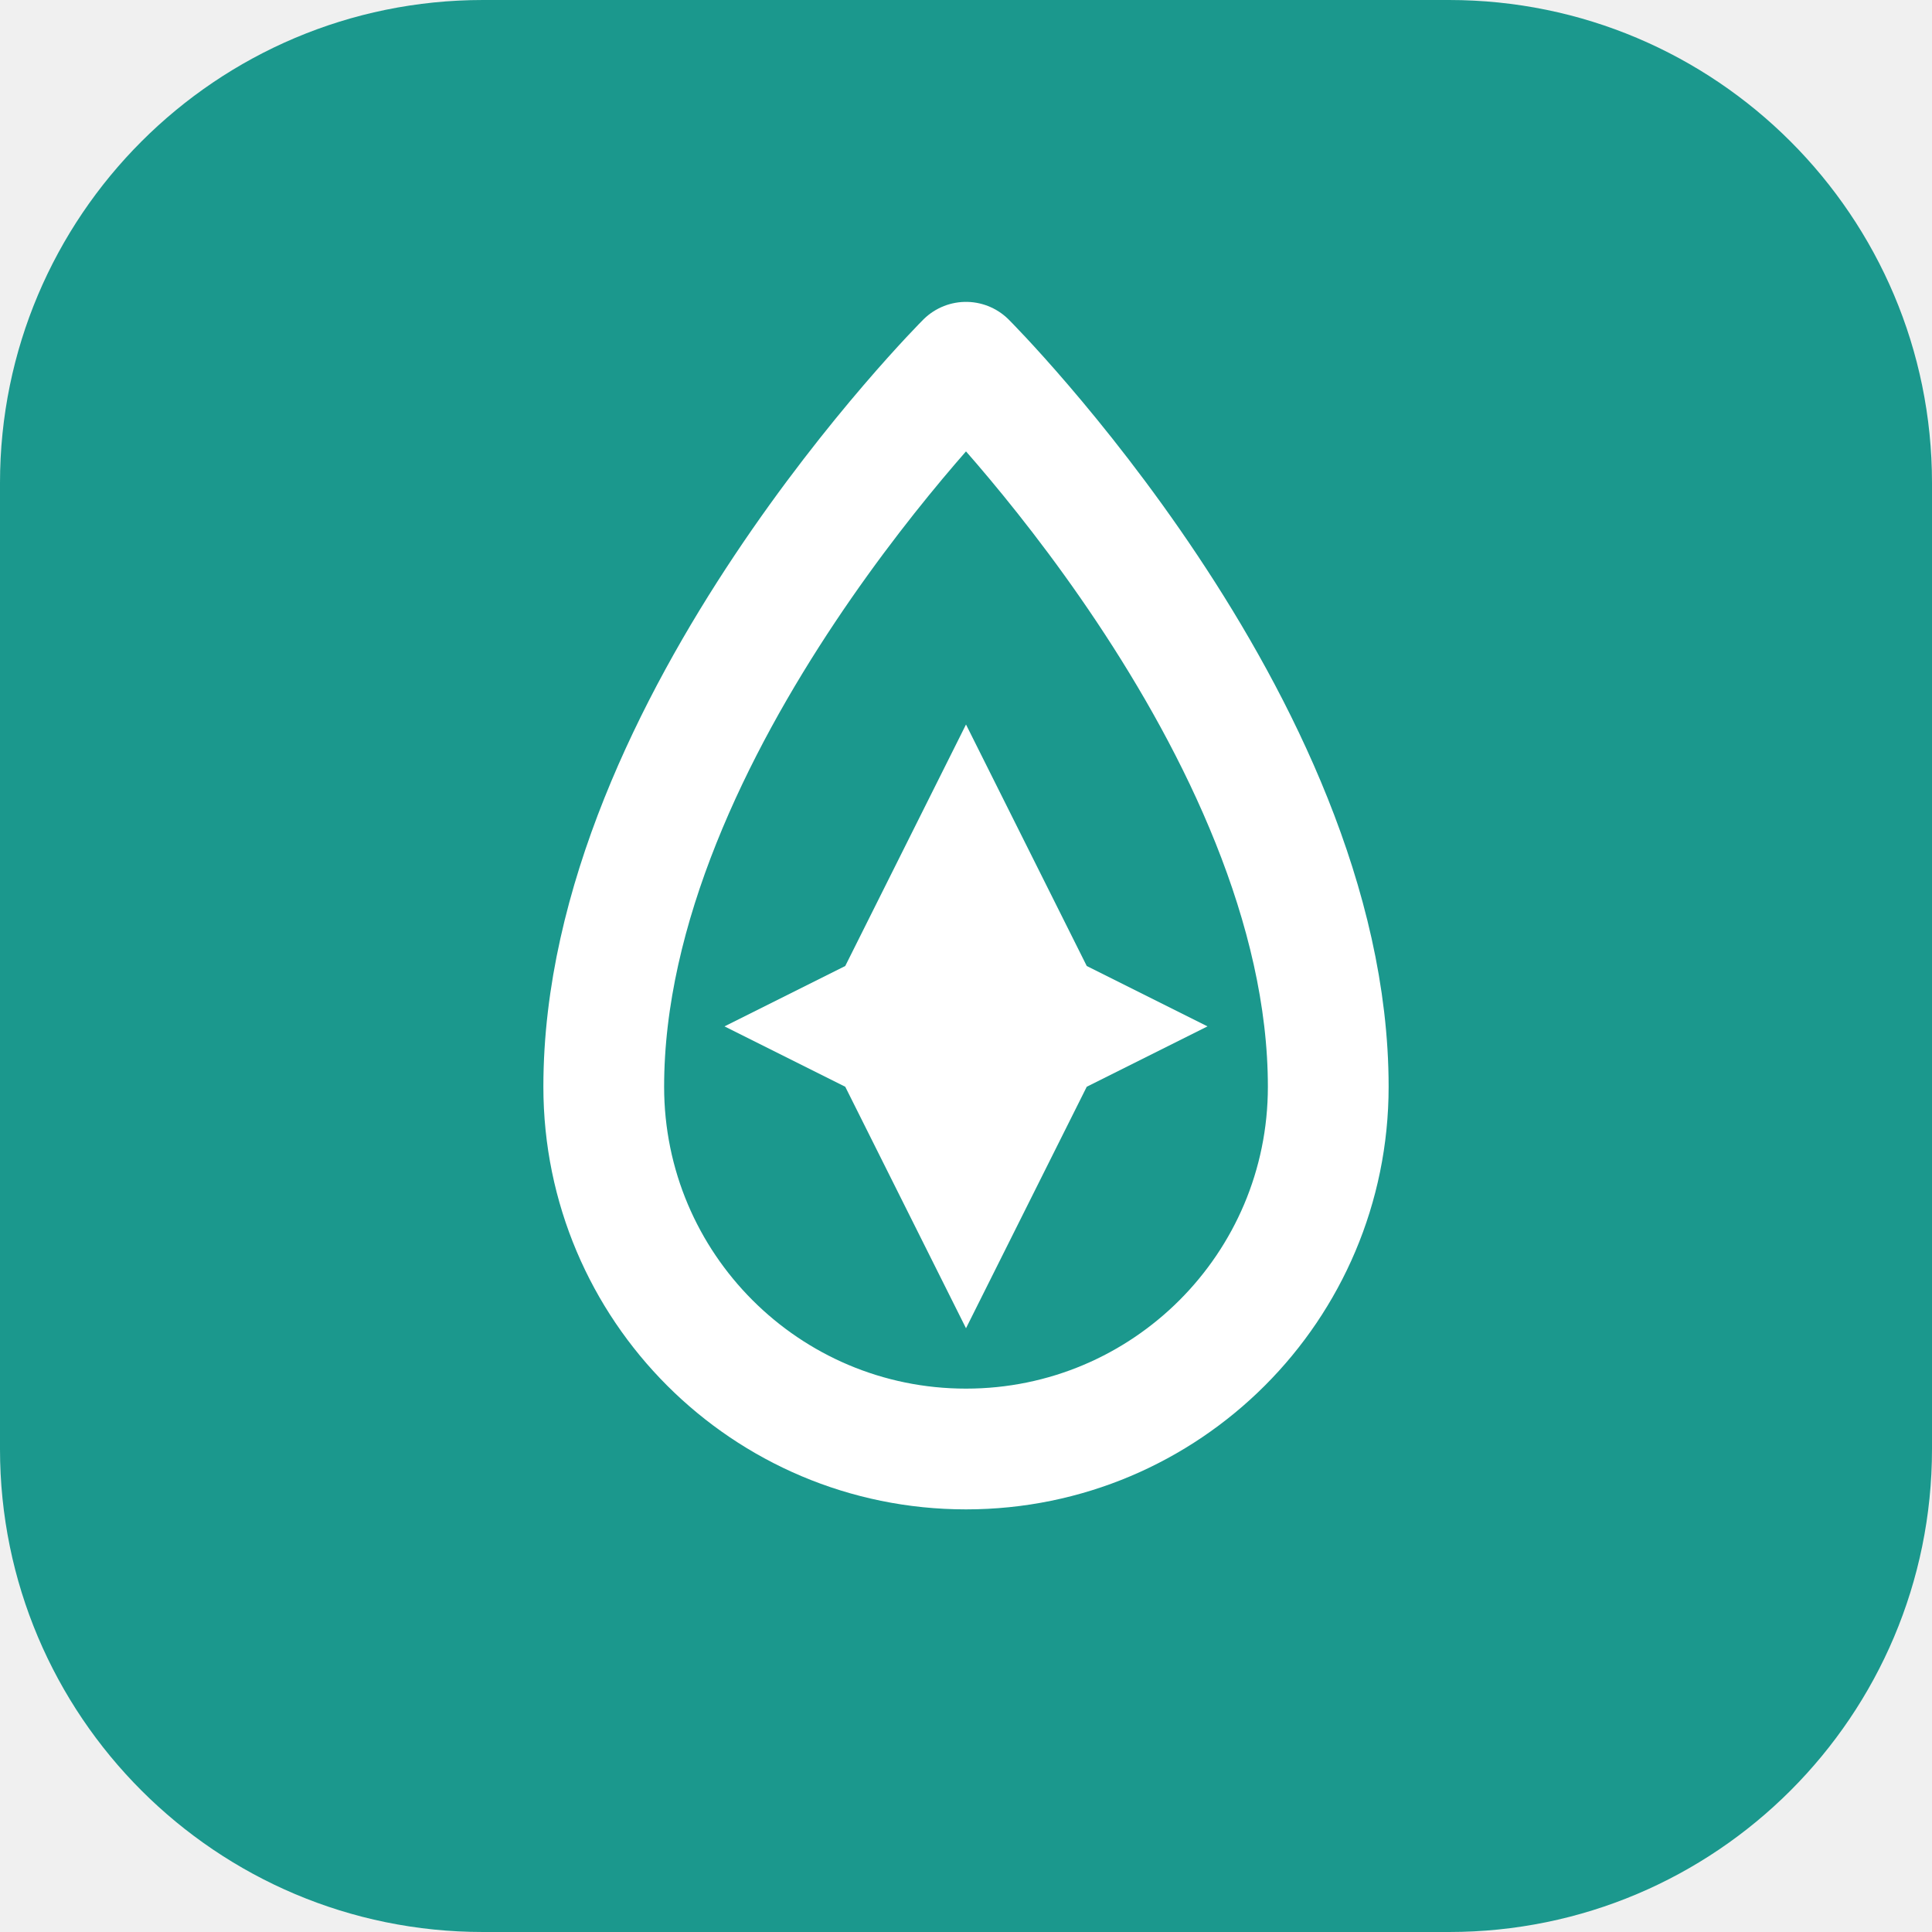
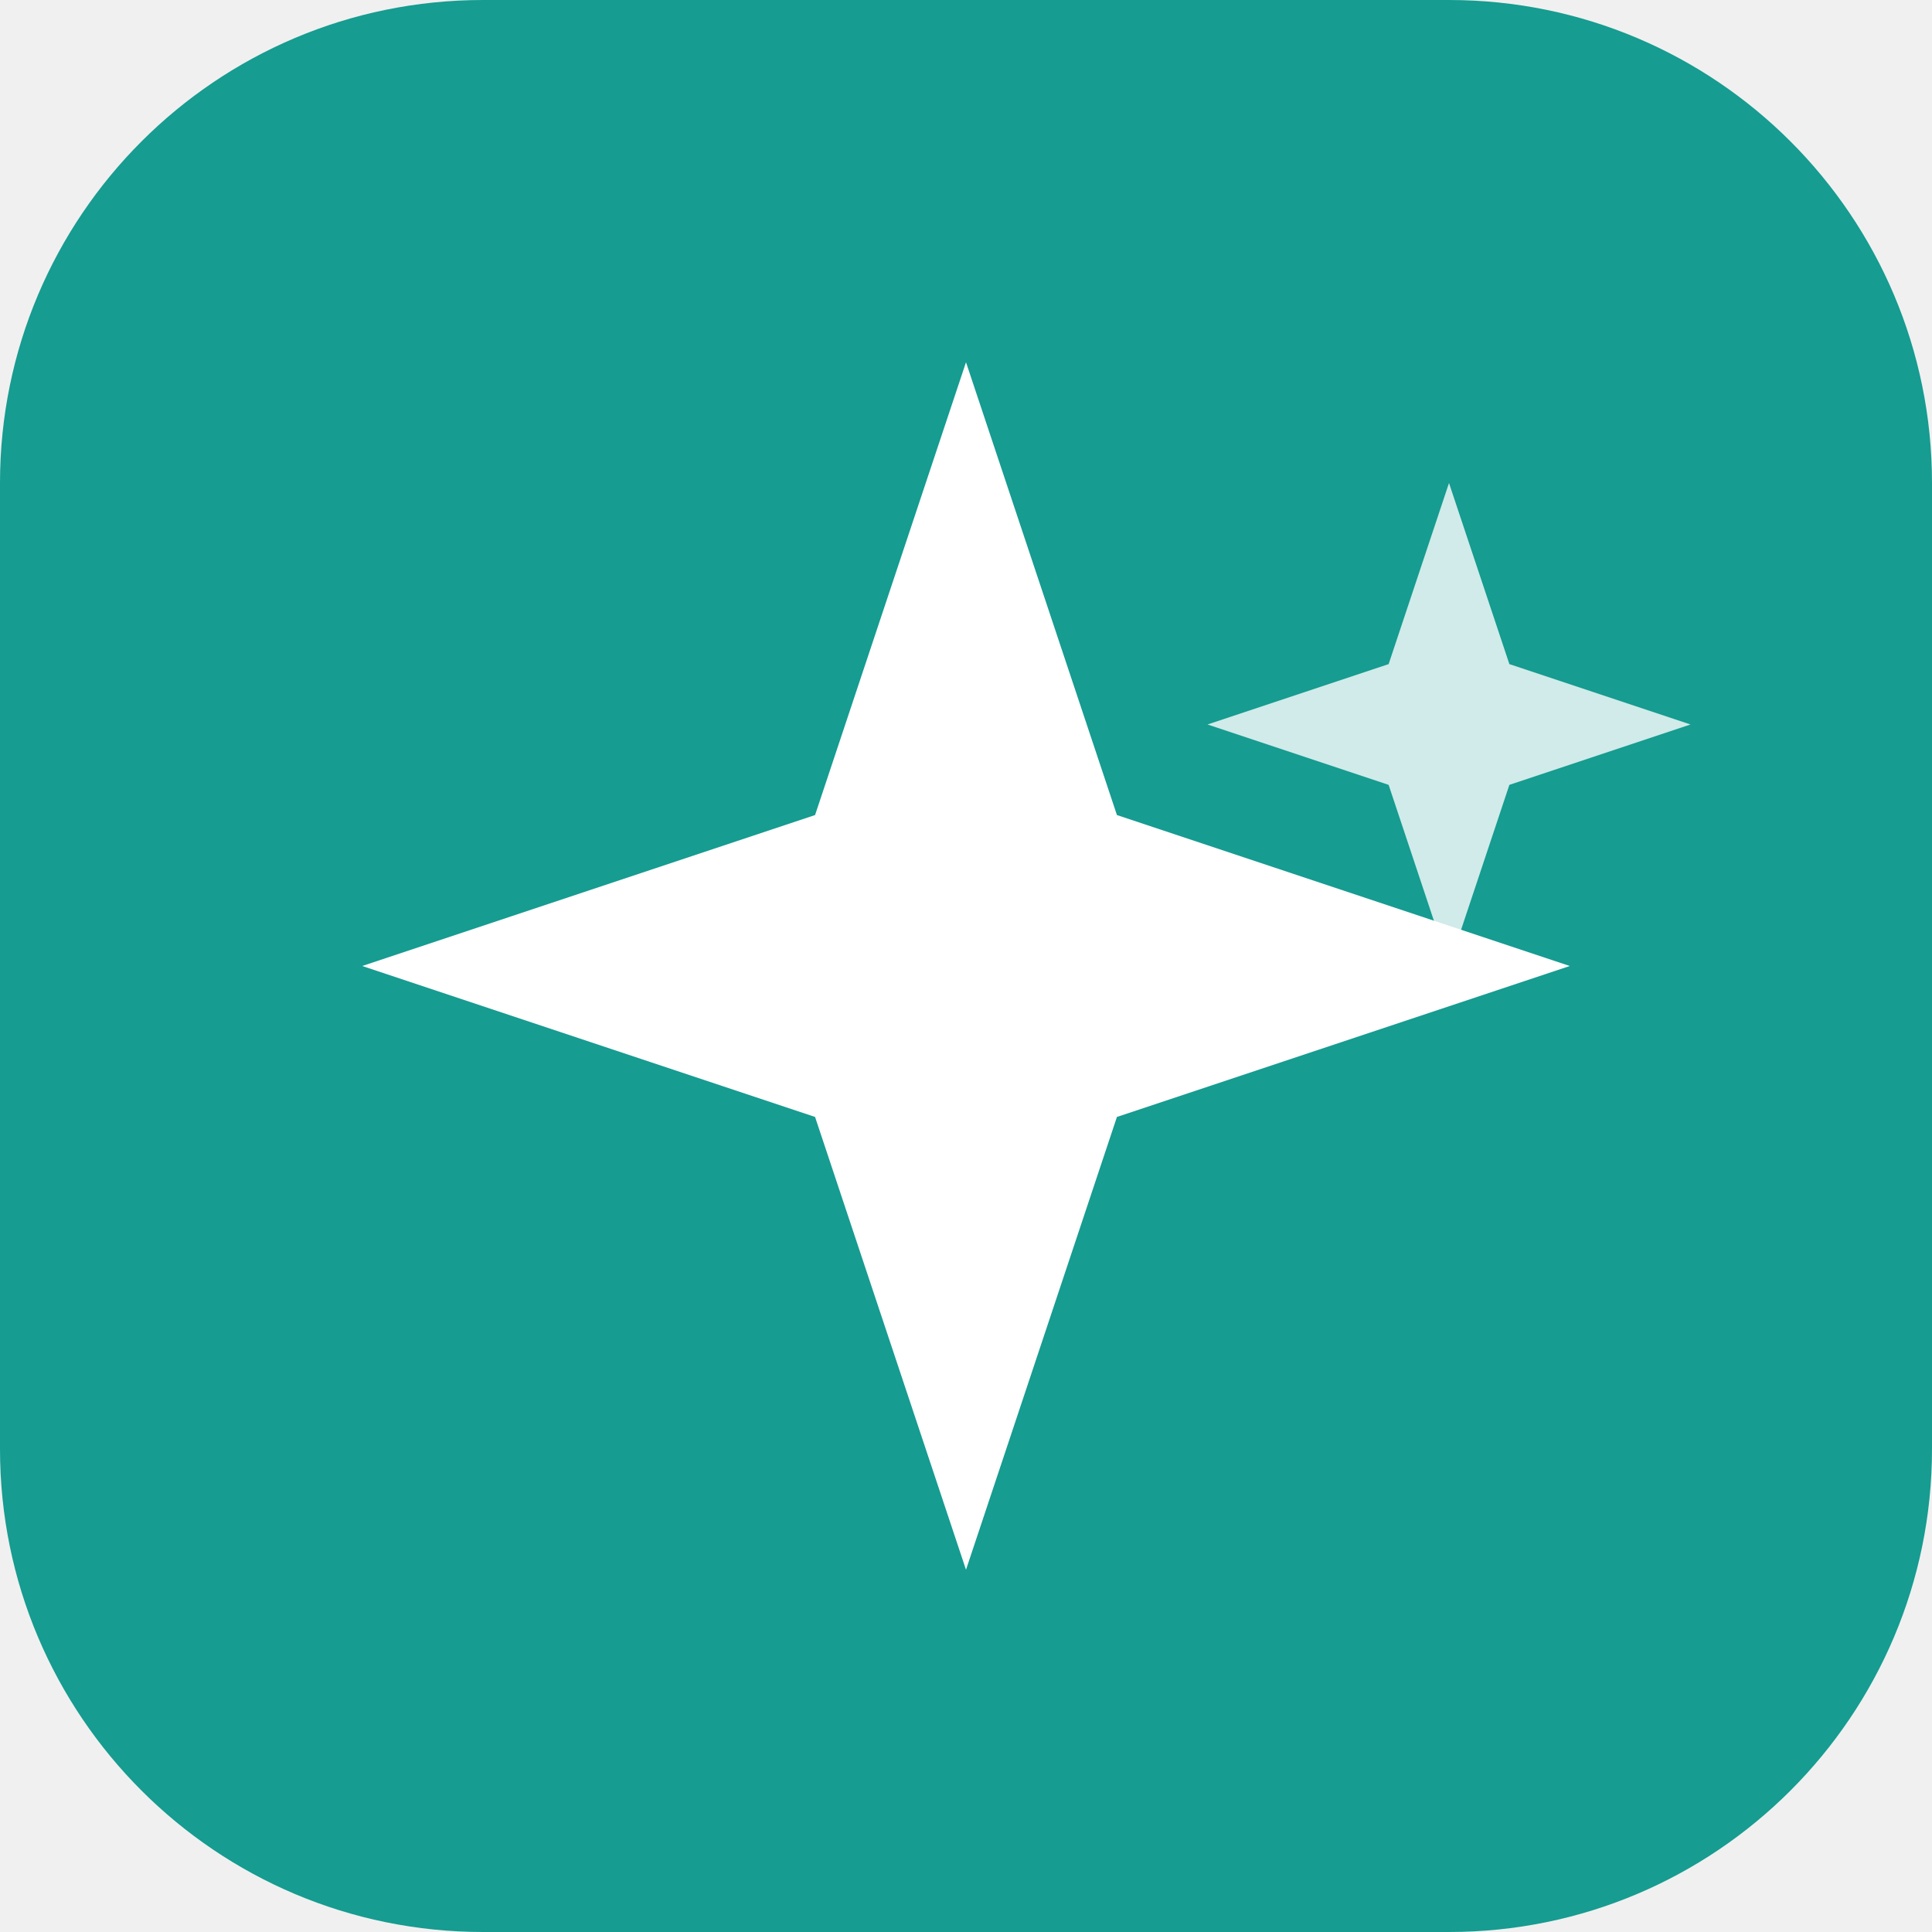
<svg xmlns="http://www.w3.org/2000/svg" viewBox="0 0 32 32">
-   <rect width="32" height="32" rx="8" fill="hsl(175, 70%, 35%)" />
-   <path d="M16 6C16 6 10 12 10 18C10 21.314 12.686 24 16 24C19.314 24 22 21.314 22 18C22 12 16 6 16 6Z" fill="none" stroke="white" stroke-width="2" stroke-linejoin="round" />
-   <path d="M16 12L14 16L12 17L14 18L16 22L18 18L20 17L18 16L16 12Z" fill="white" />
+   <rect width="32" height="32" rx="8" fill="hsl(175 75% 35%)" />
+   <path d="M16 6L18.5 13.5L26 16L18.5 18.5L16 26L13.5 18.5L6 16L13.5 13.5L16 6Z" fill="white" />
+   <path d="M24 8L25 11L28 12L25 13L24 16L23 13L20 12L23 11L24 8Z" fill="white" opacity="0.8" />
</svg>
